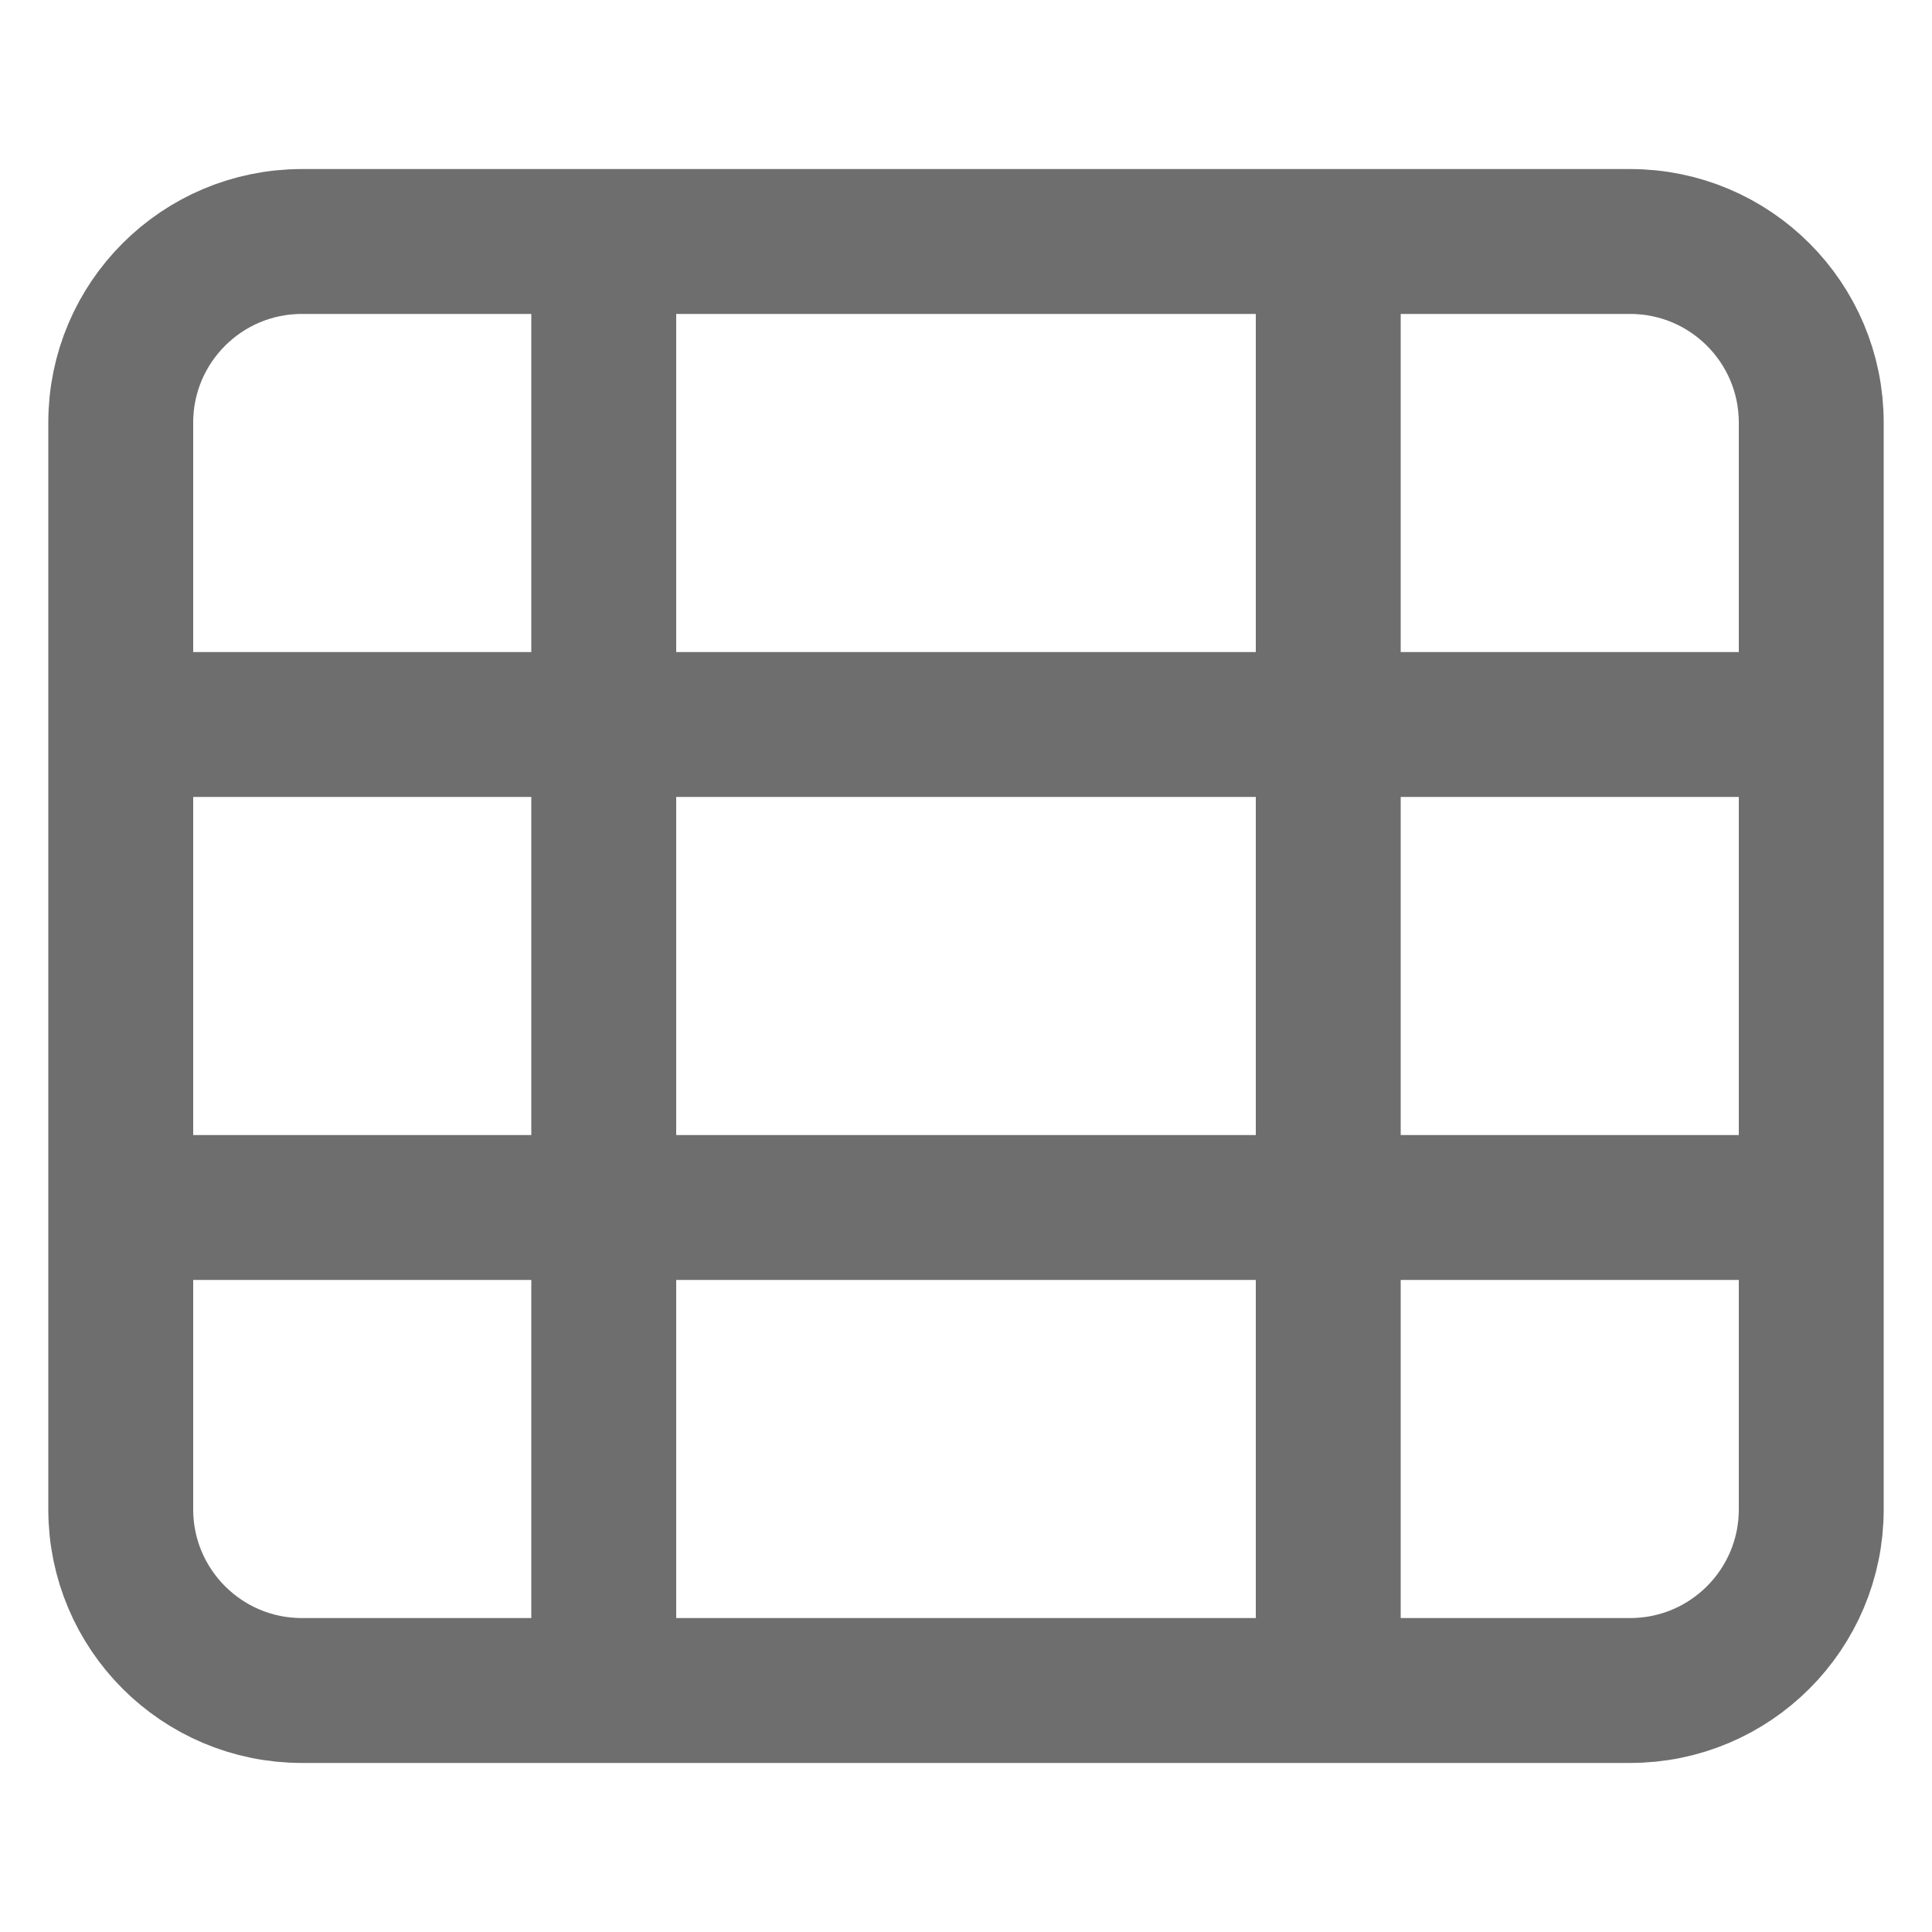
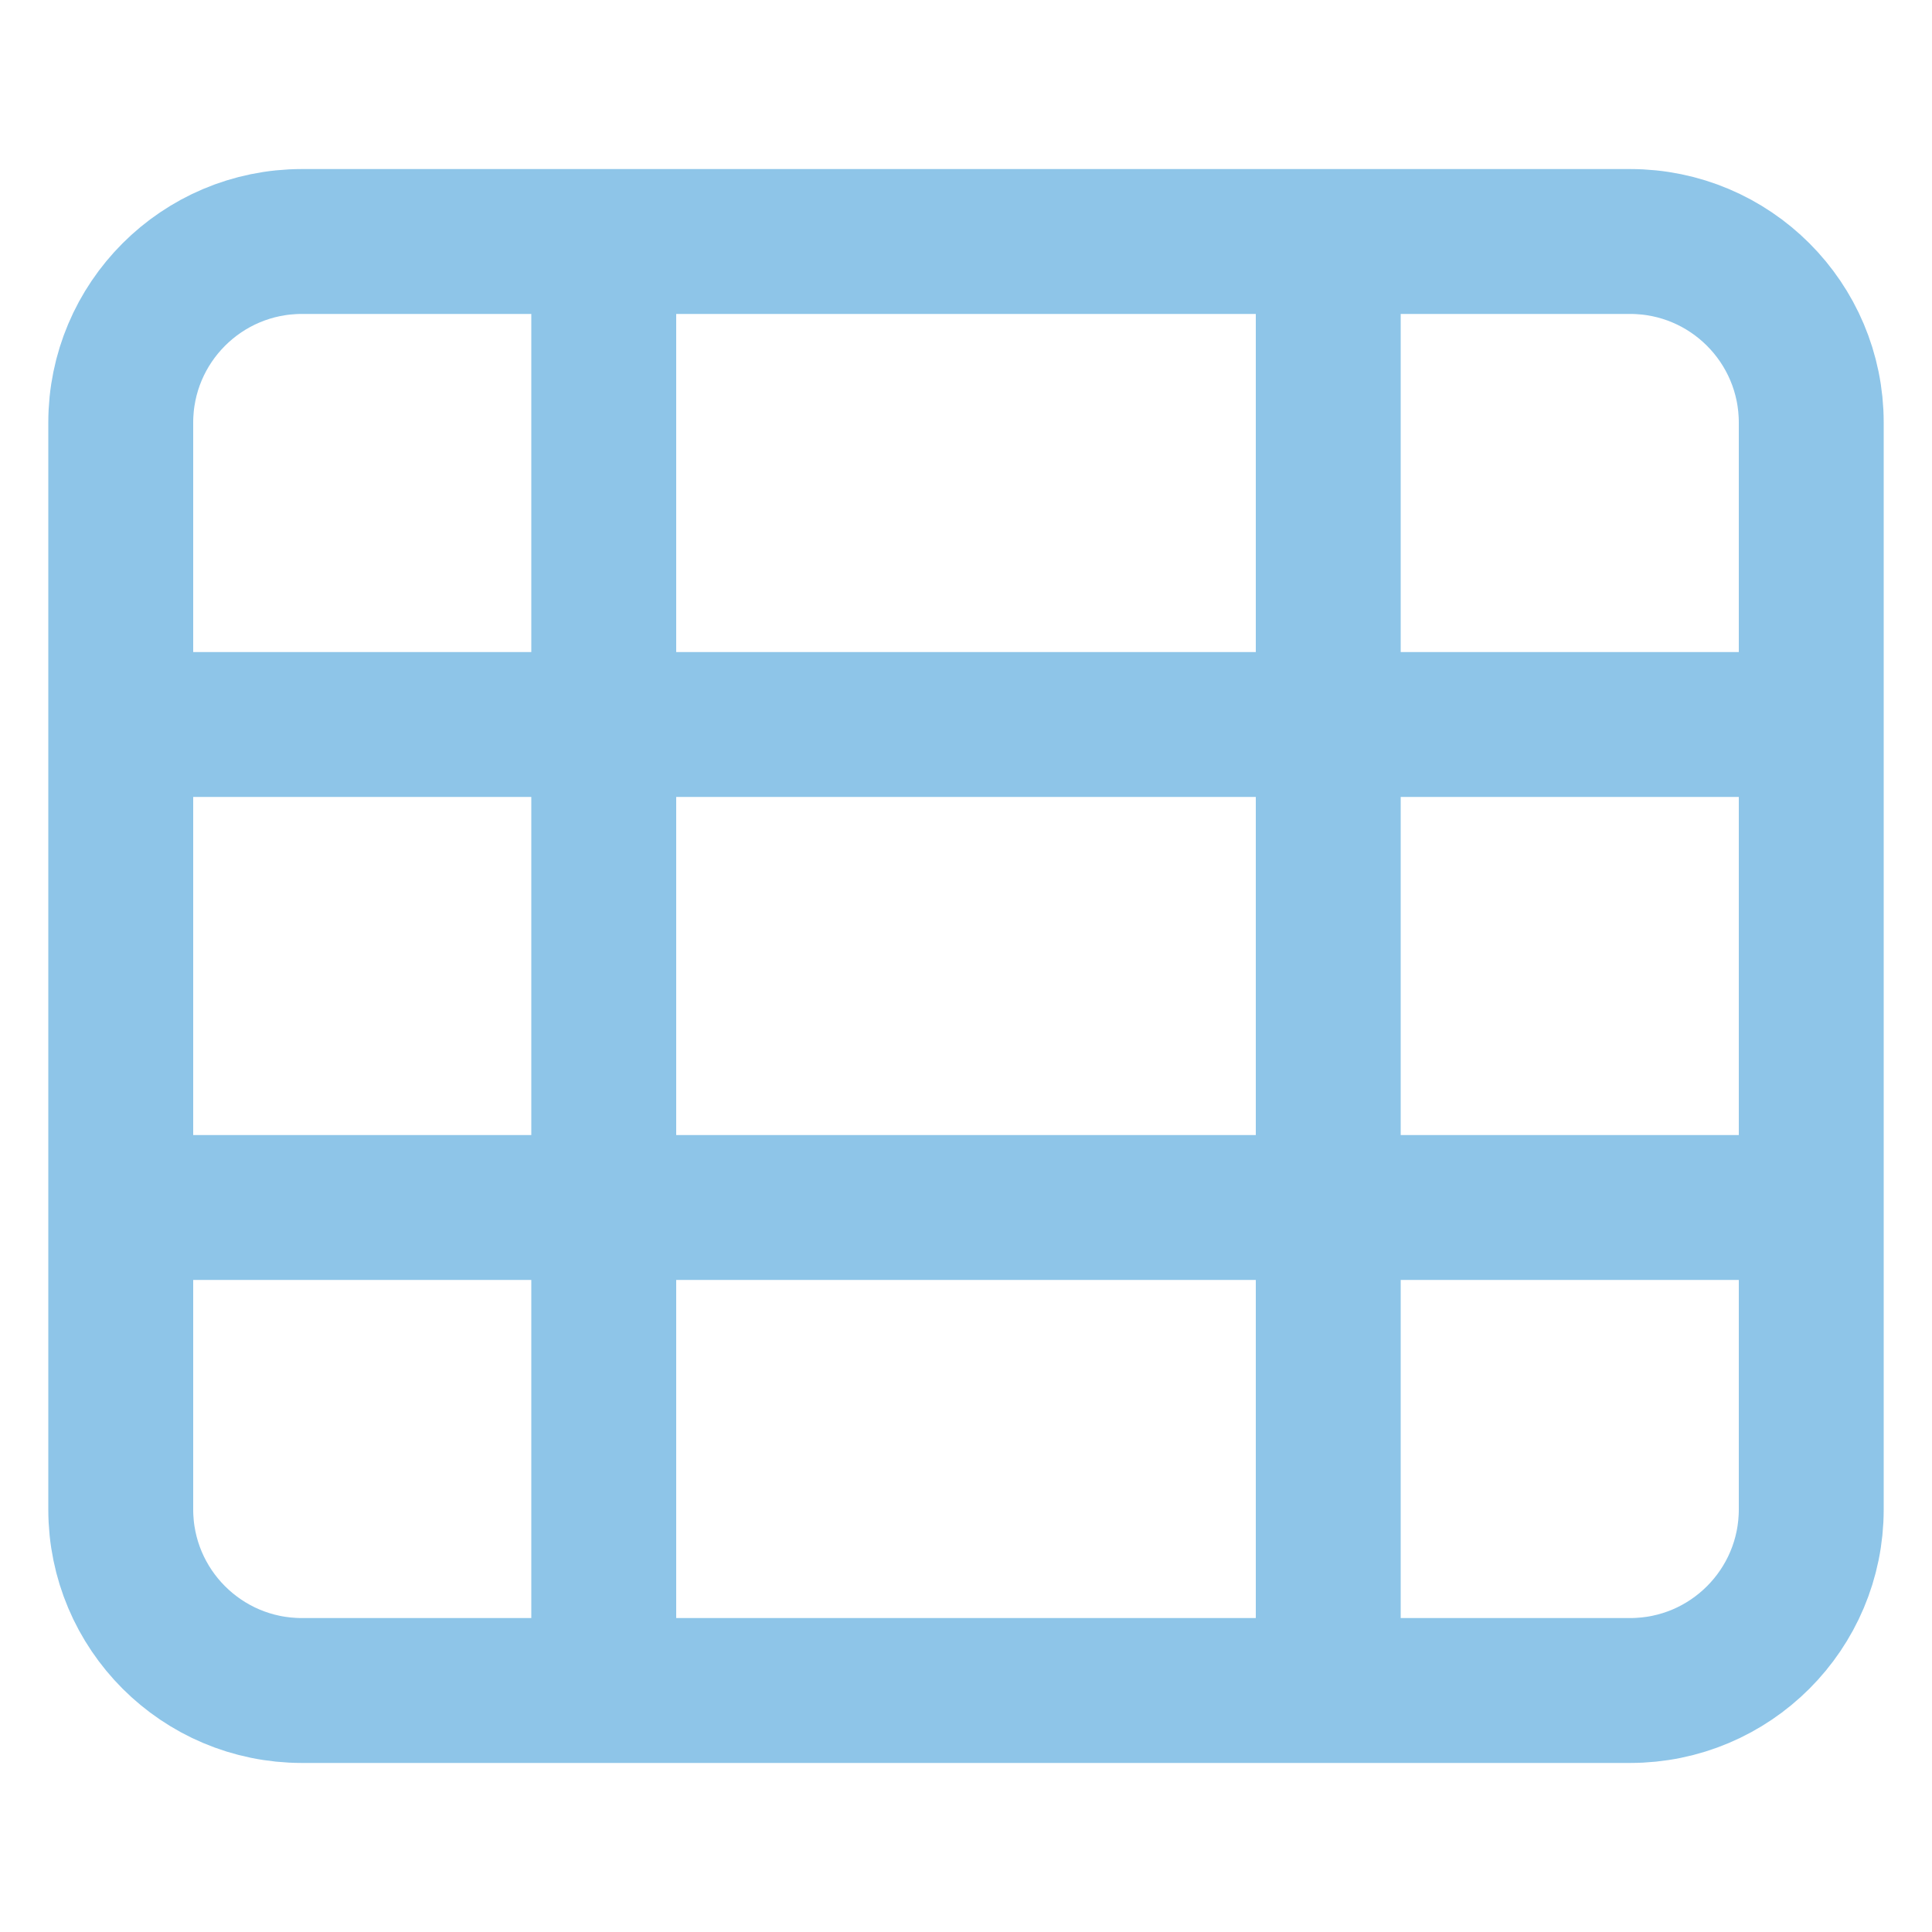
<svg xmlns="http://www.w3.org/2000/svg" width="16" height="16" viewBox="0 0 16 16">
-   <rect x="1" y="2" width="14" height="12" rx="1.5" fill="none" stroke="#6E6E6E" stroke-width="1.2" />
-   <path d="M1 6 L15 6 M1 10 L15 10 M5 2 L5 14 M11 2 L11 14" fill="none" stroke="#6E6E6E" stroke-width="1.2" />
+   <rect x="1" y="2" width="14" height="12" rx="1.5" fill="none" stroke="#8EC5E8" stroke-width="1.2" />
+   <path d="M1 6 L15 6 M1 10 L15 10 M5 2 L5 14 M11 2 L11 14" fill="none" stroke="#8EC5E8" stroke-width="1.2" />
</svg>
